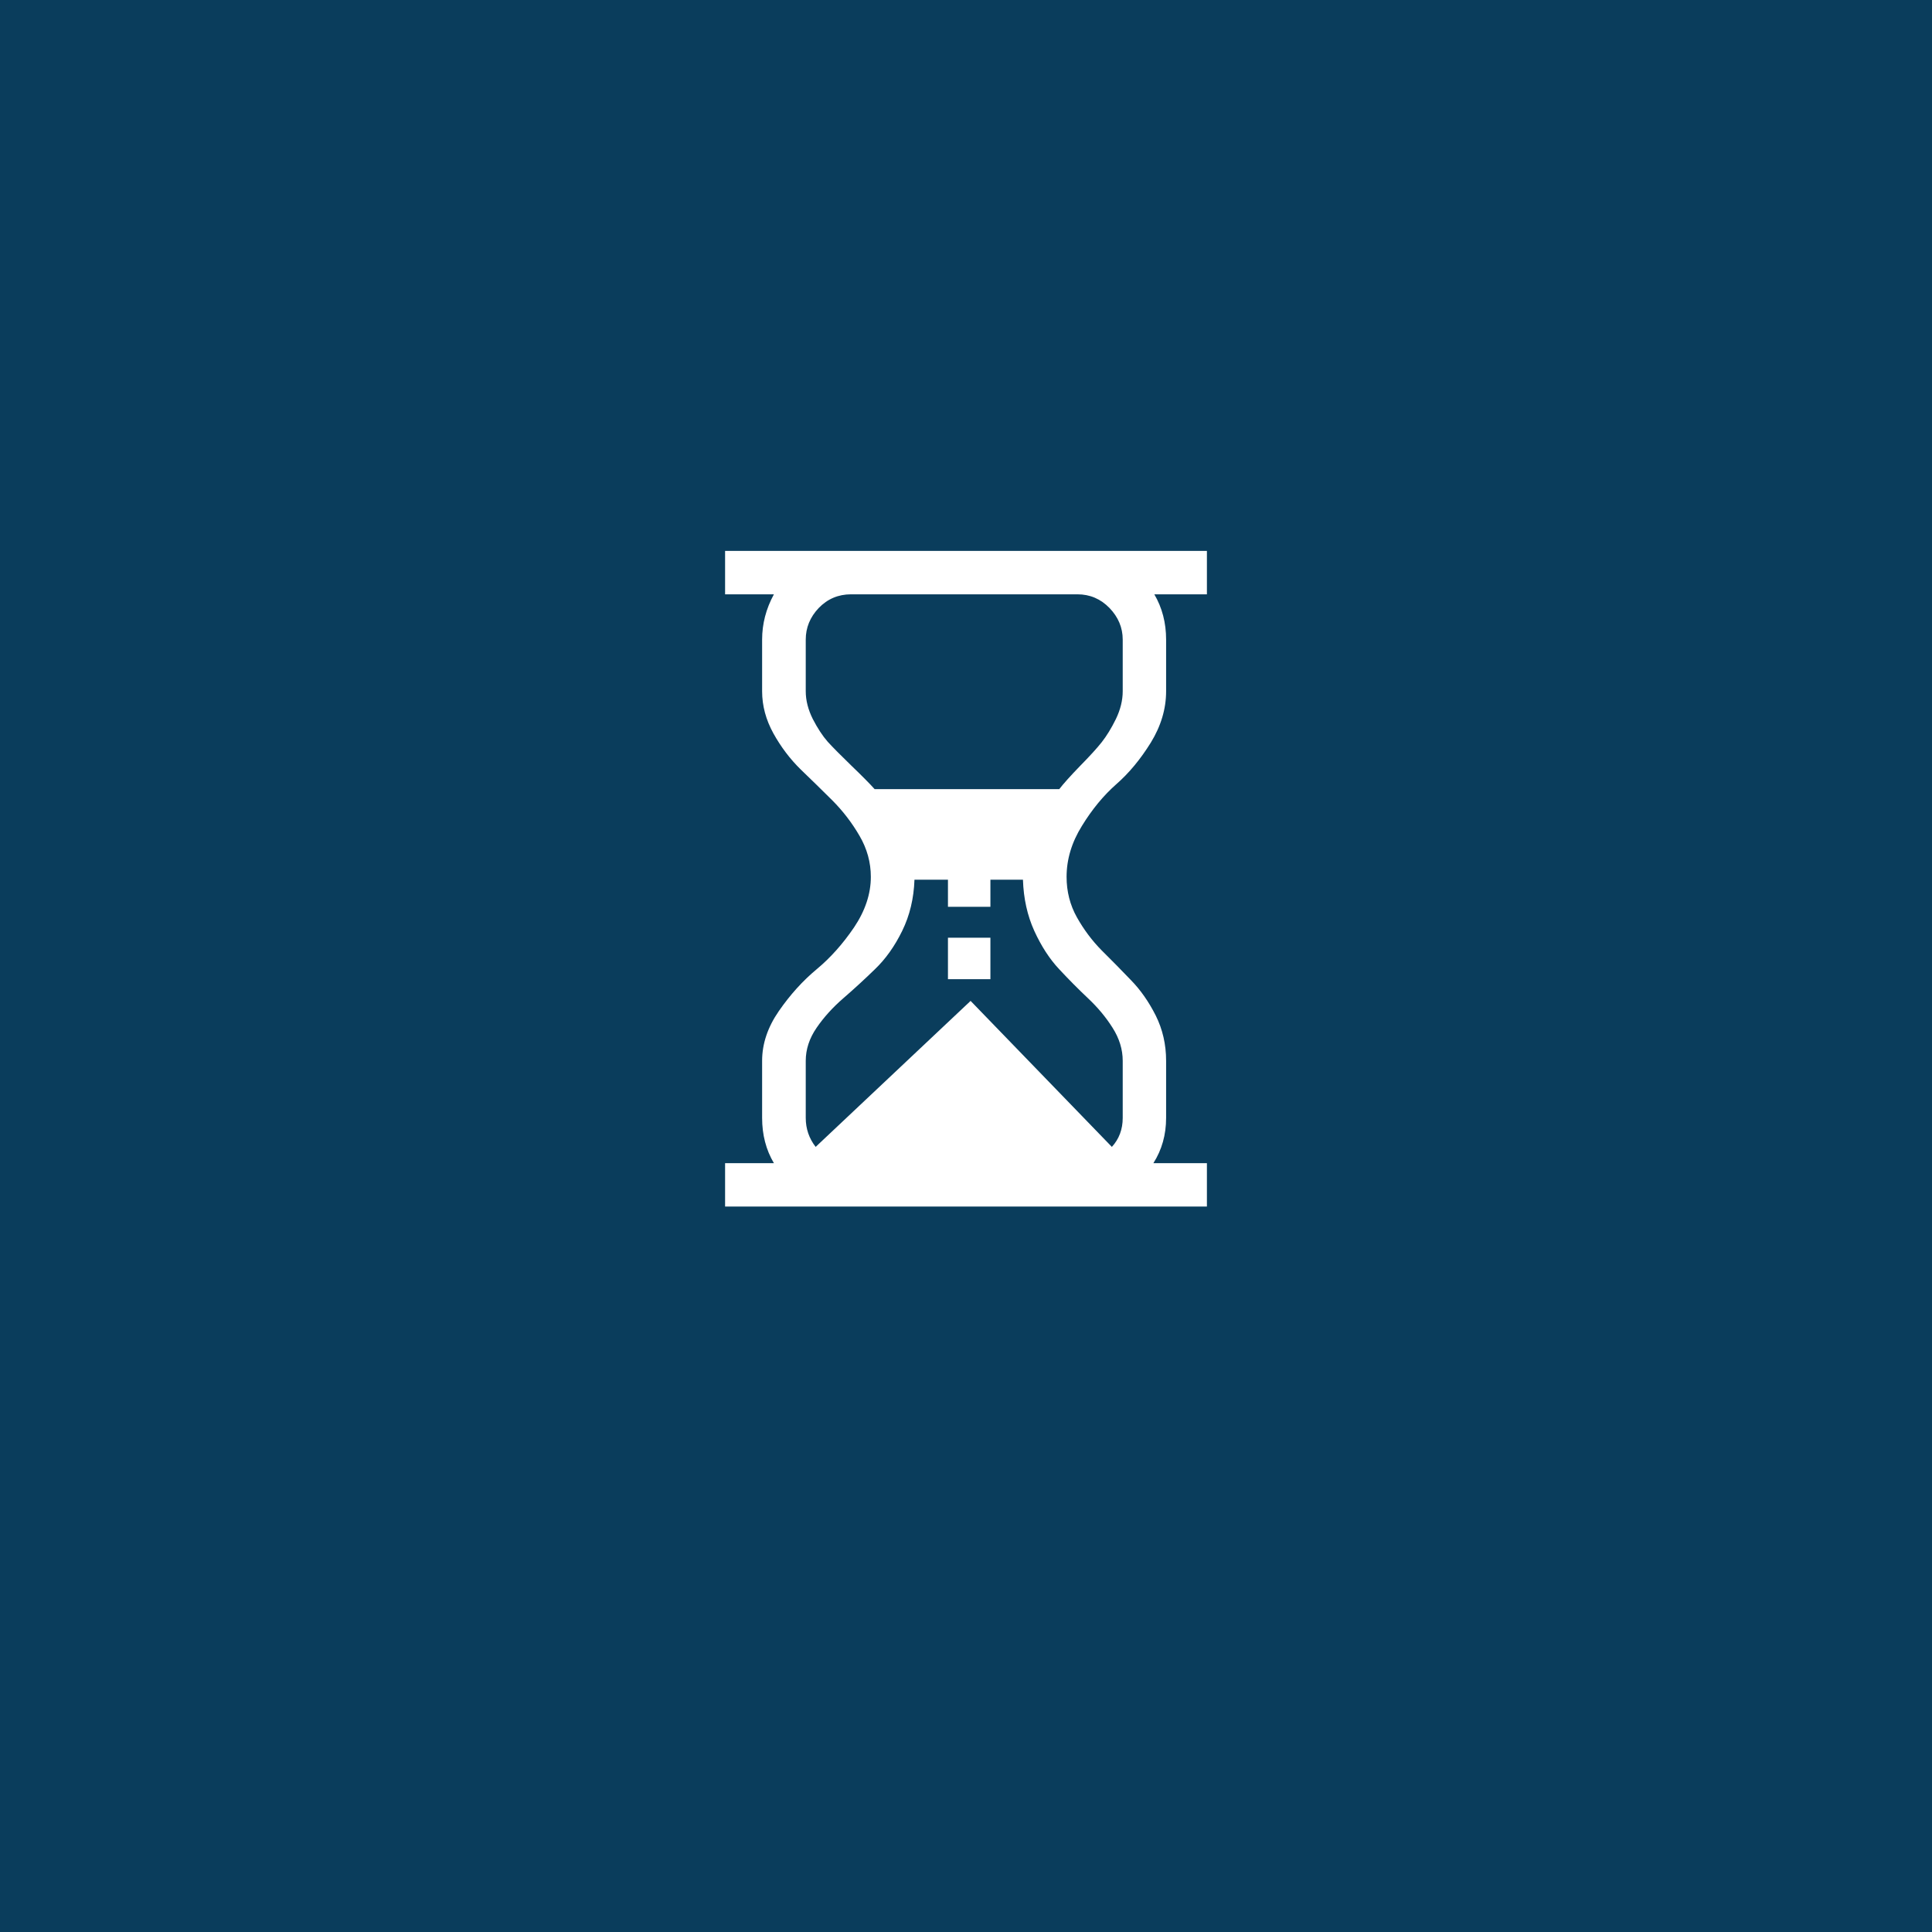
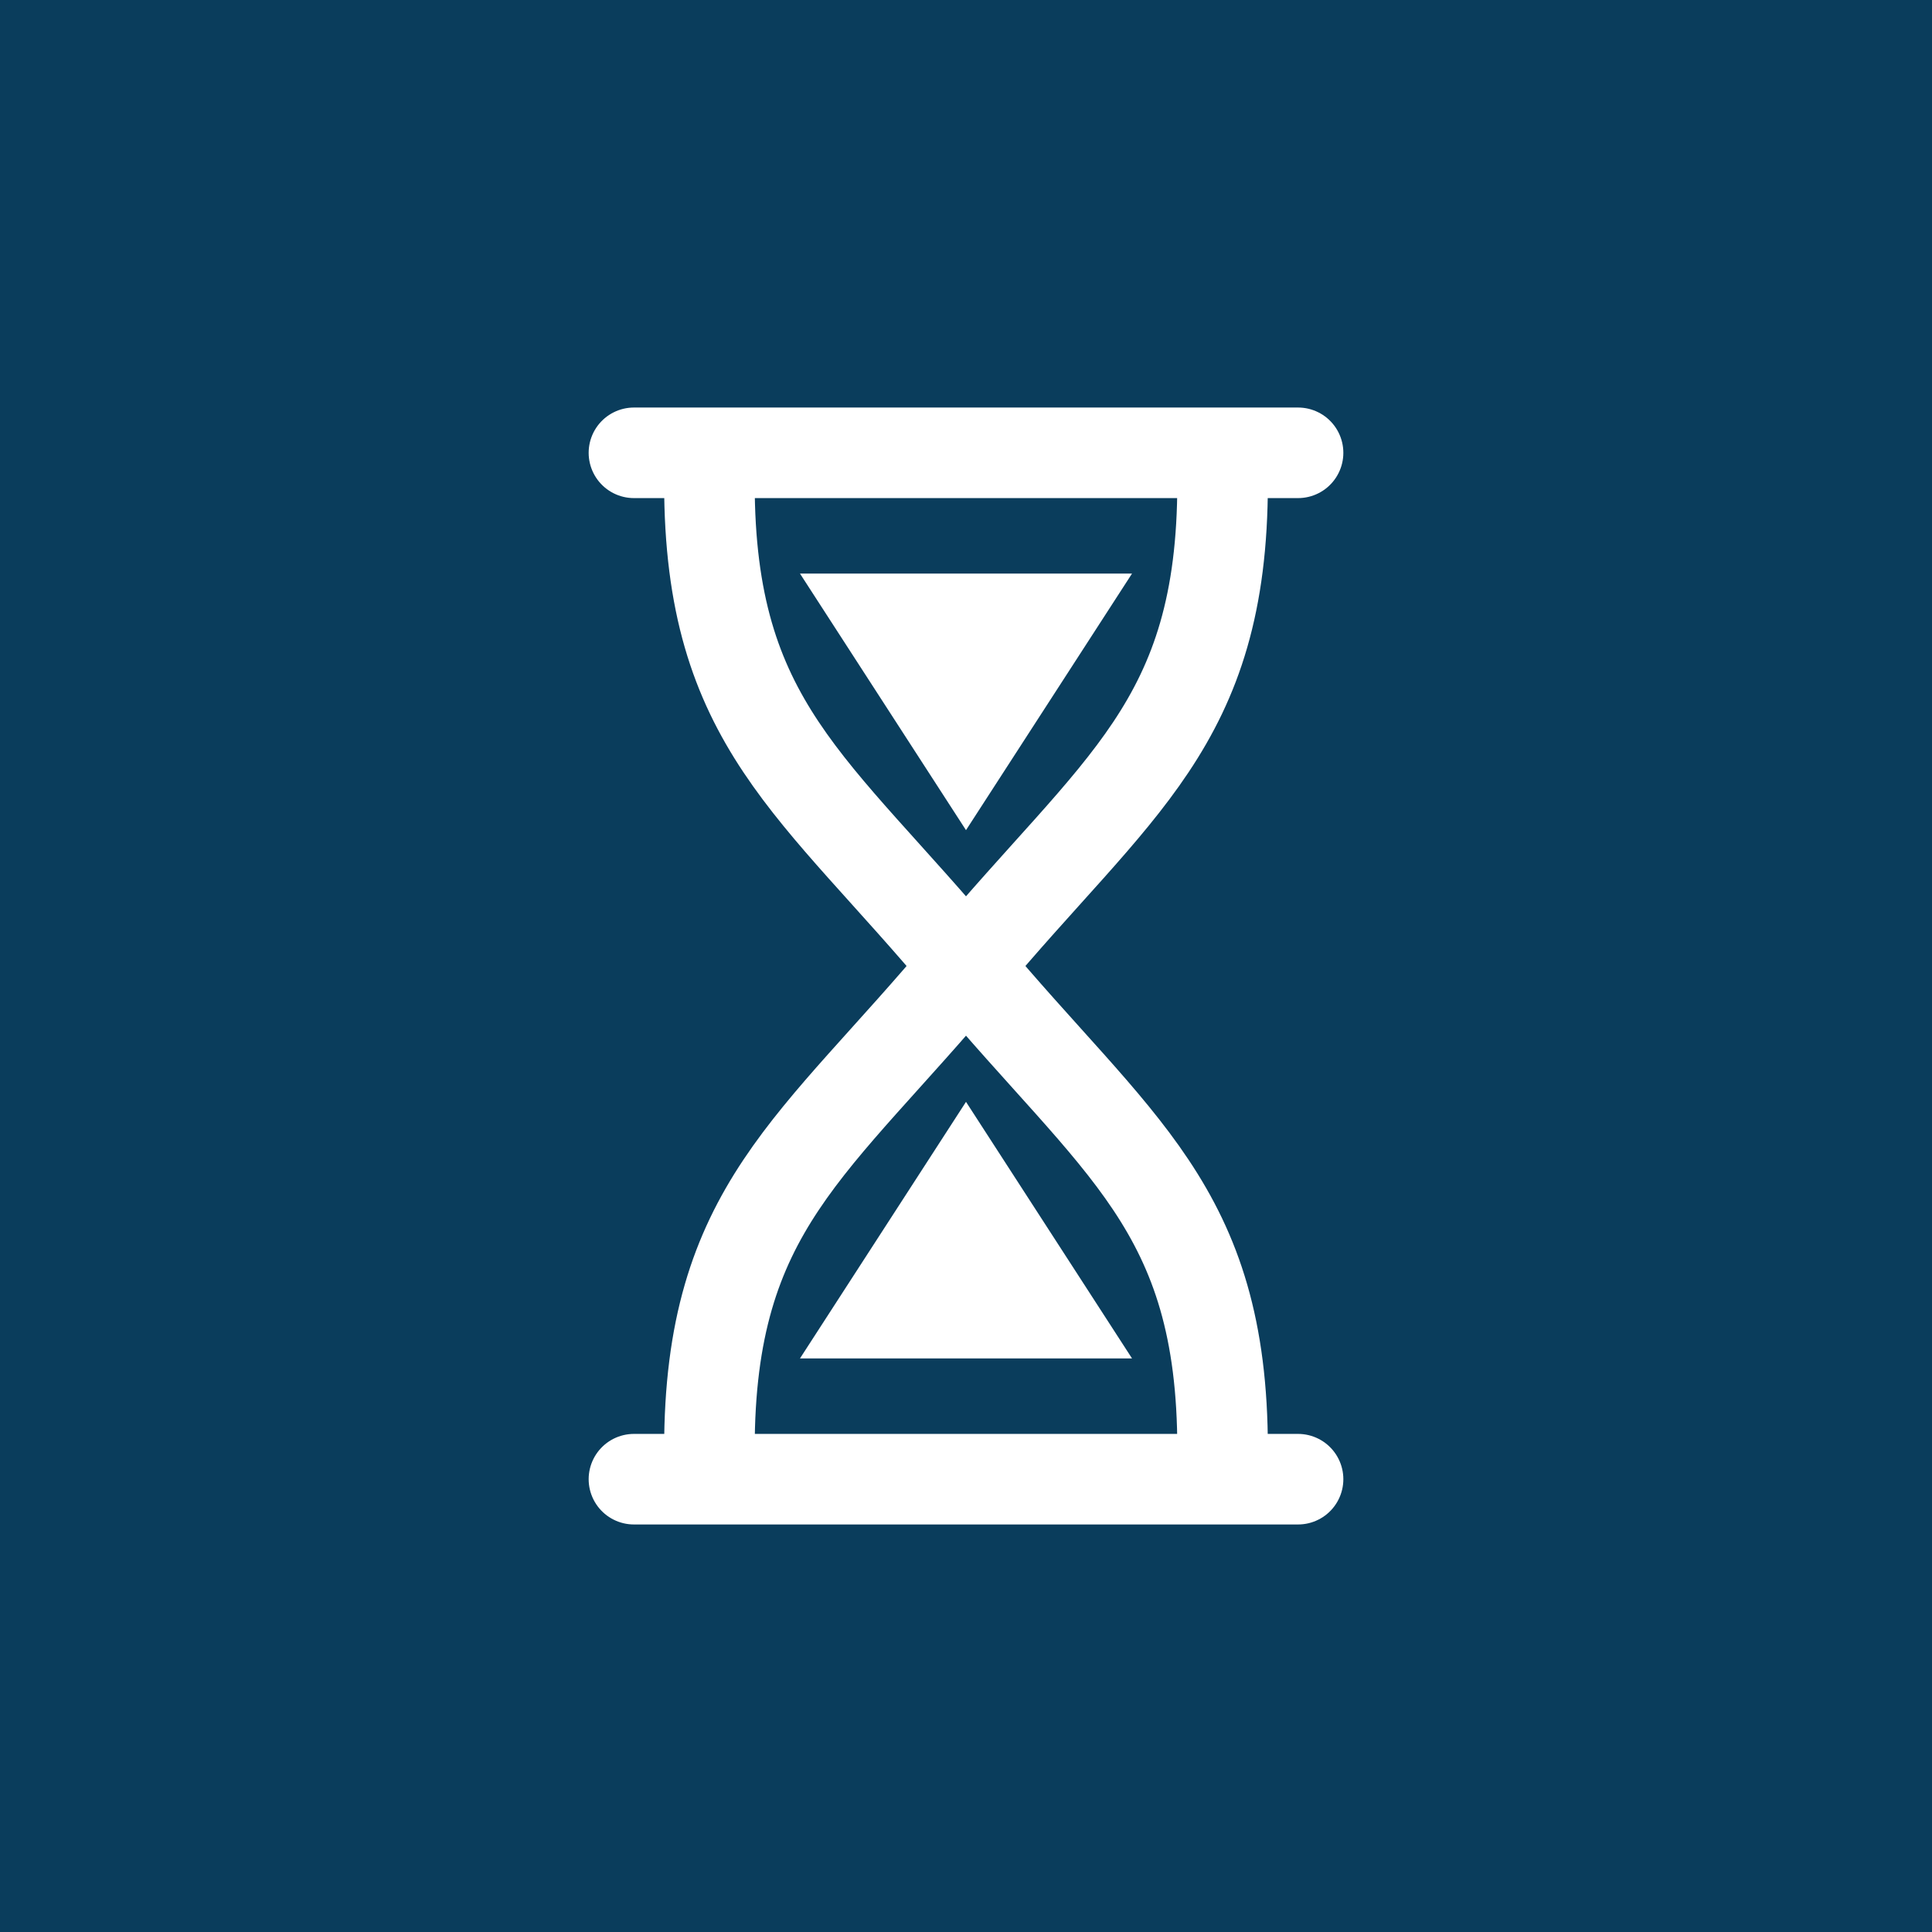
<svg xmlns="http://www.w3.org/2000/svg" viewBox="0 0 128 128">
  <rect width="128" height="128" fill="#0a3d5c" />
-   <text x="64" y="80" font-size="60" text-anchor="middle" fill="white">⏳</text>
+   <path d="M42 30h44 M42 98h44 M47 32c0 16 7 20 17 32-10 12-17 16-17 32 M81 32c0 16-7 20-17 32 10 12 17 16 17 32" fill="none" stroke="white" stroke-width="6" stroke-linecap="round" />
+   <path d="M53 38h22L64 55 53 38z M64 73l11 17H53l11-17z" fill="white" />
</svg>
